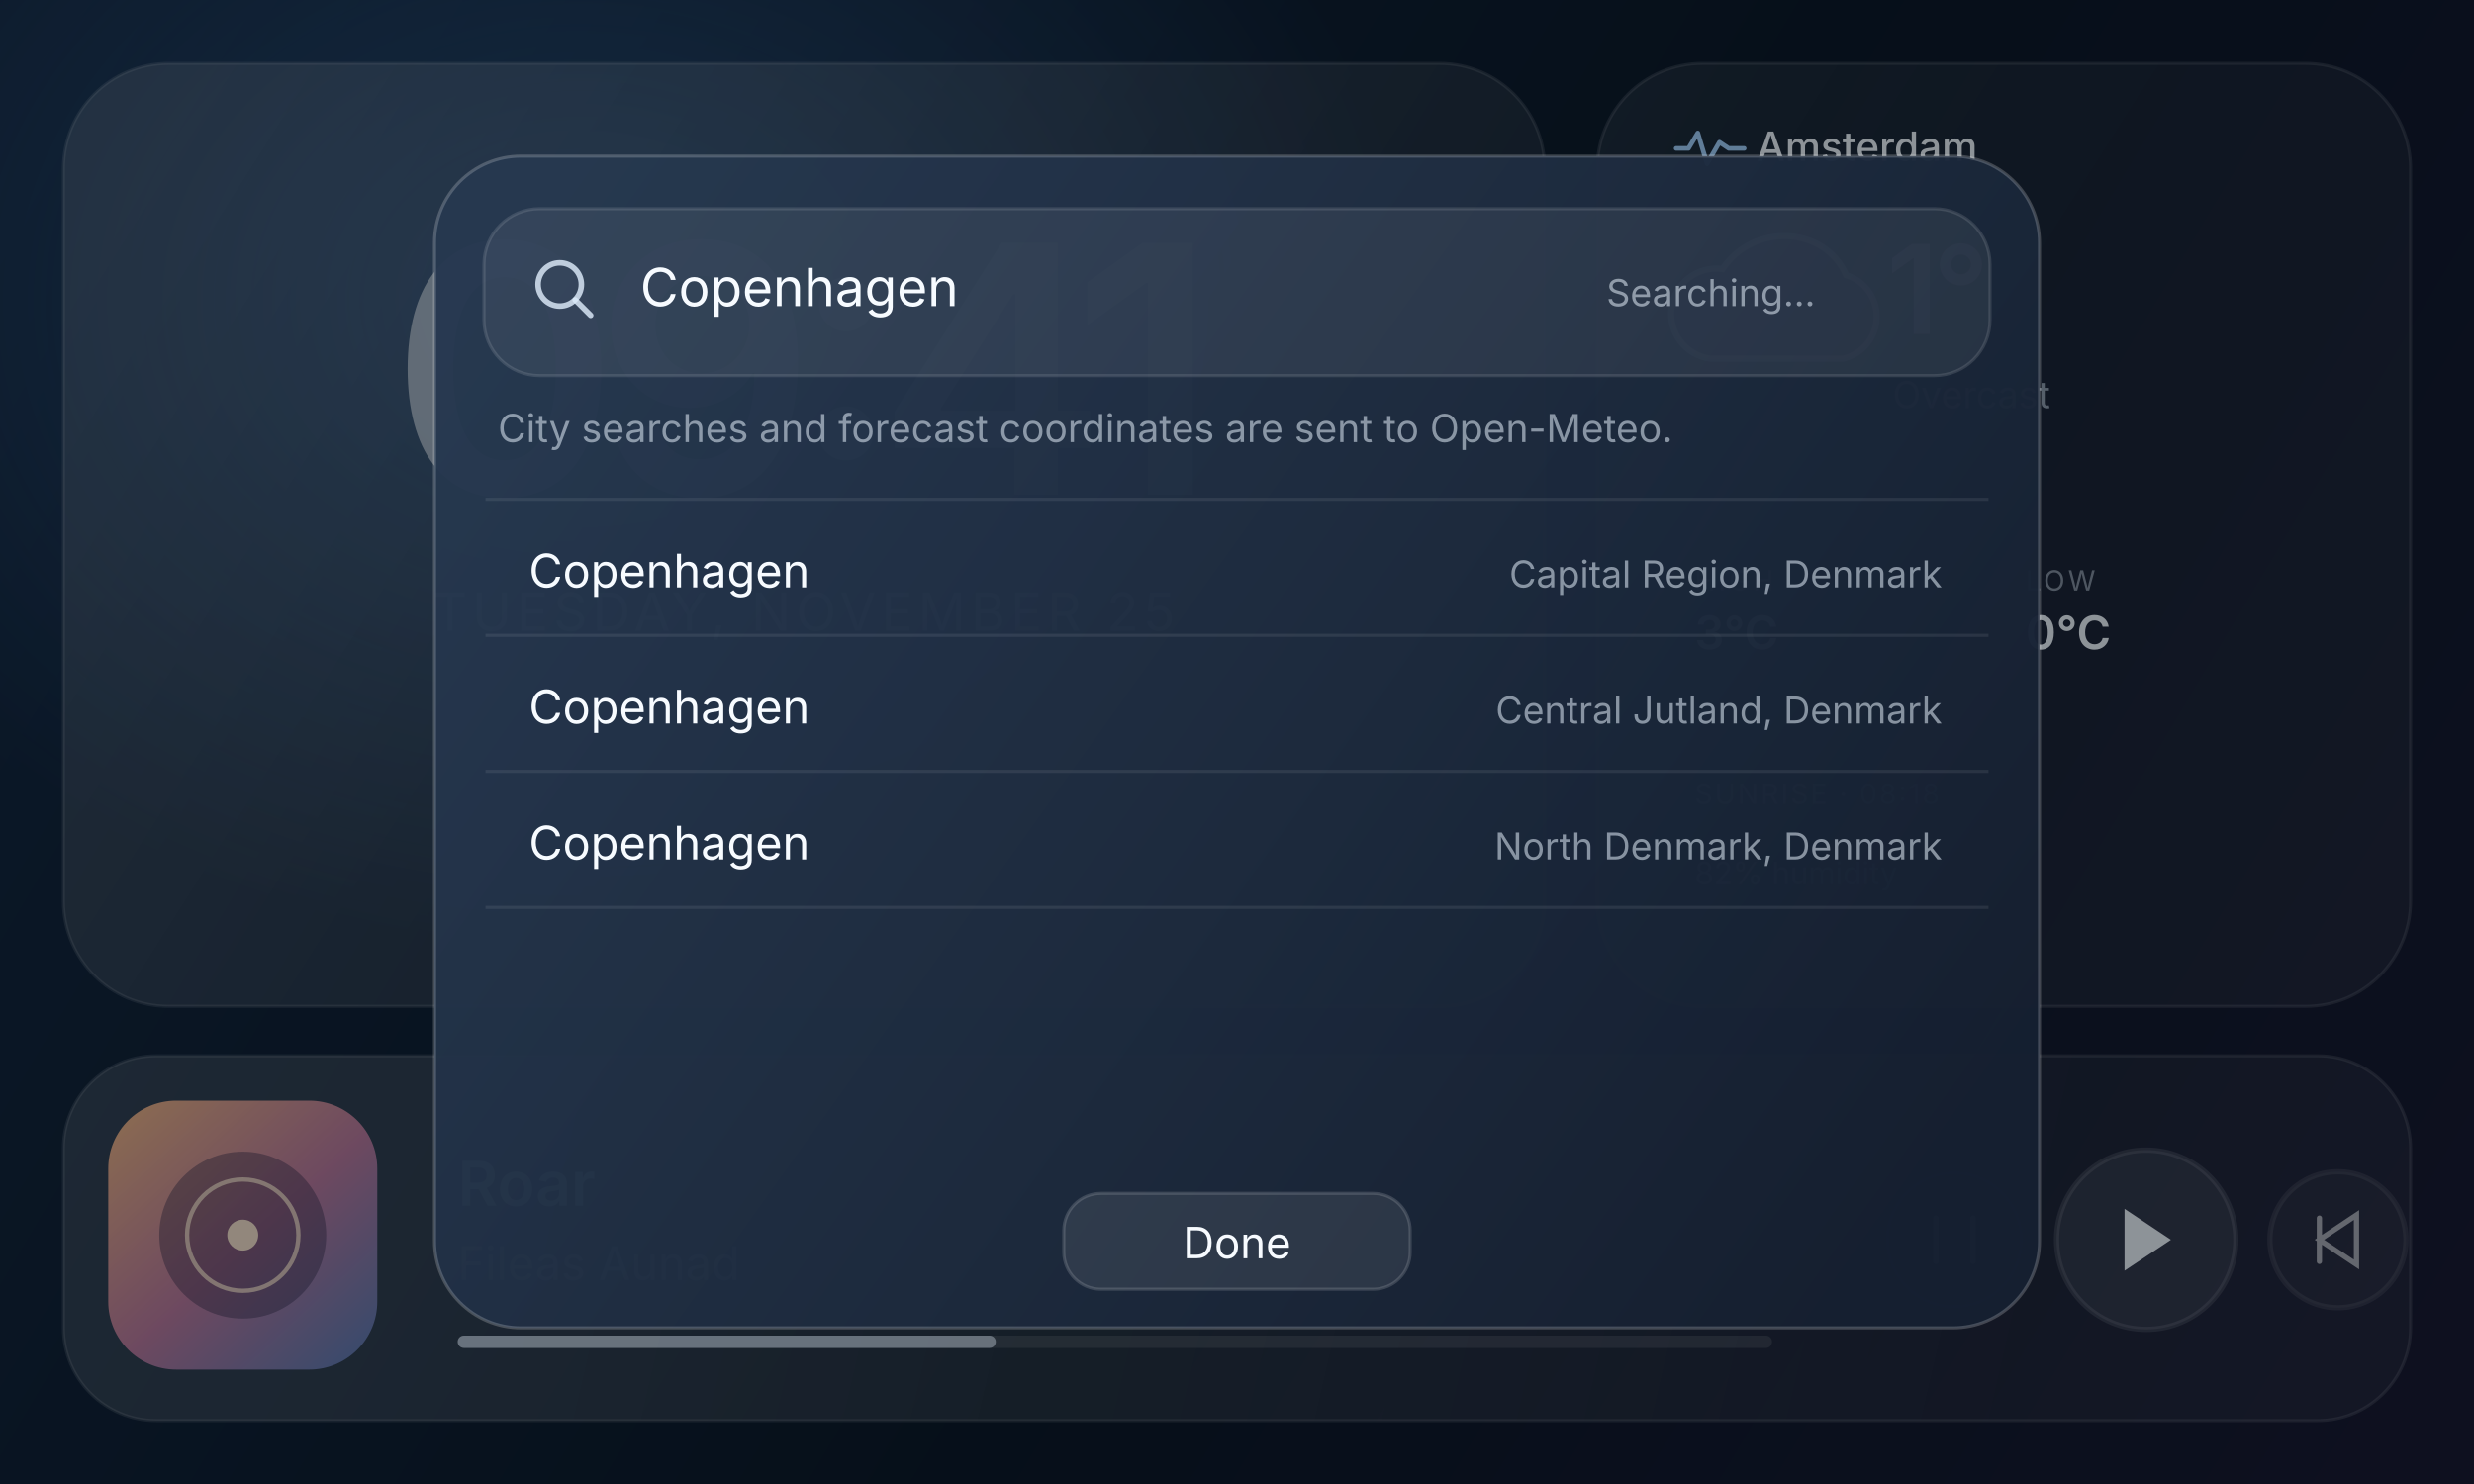
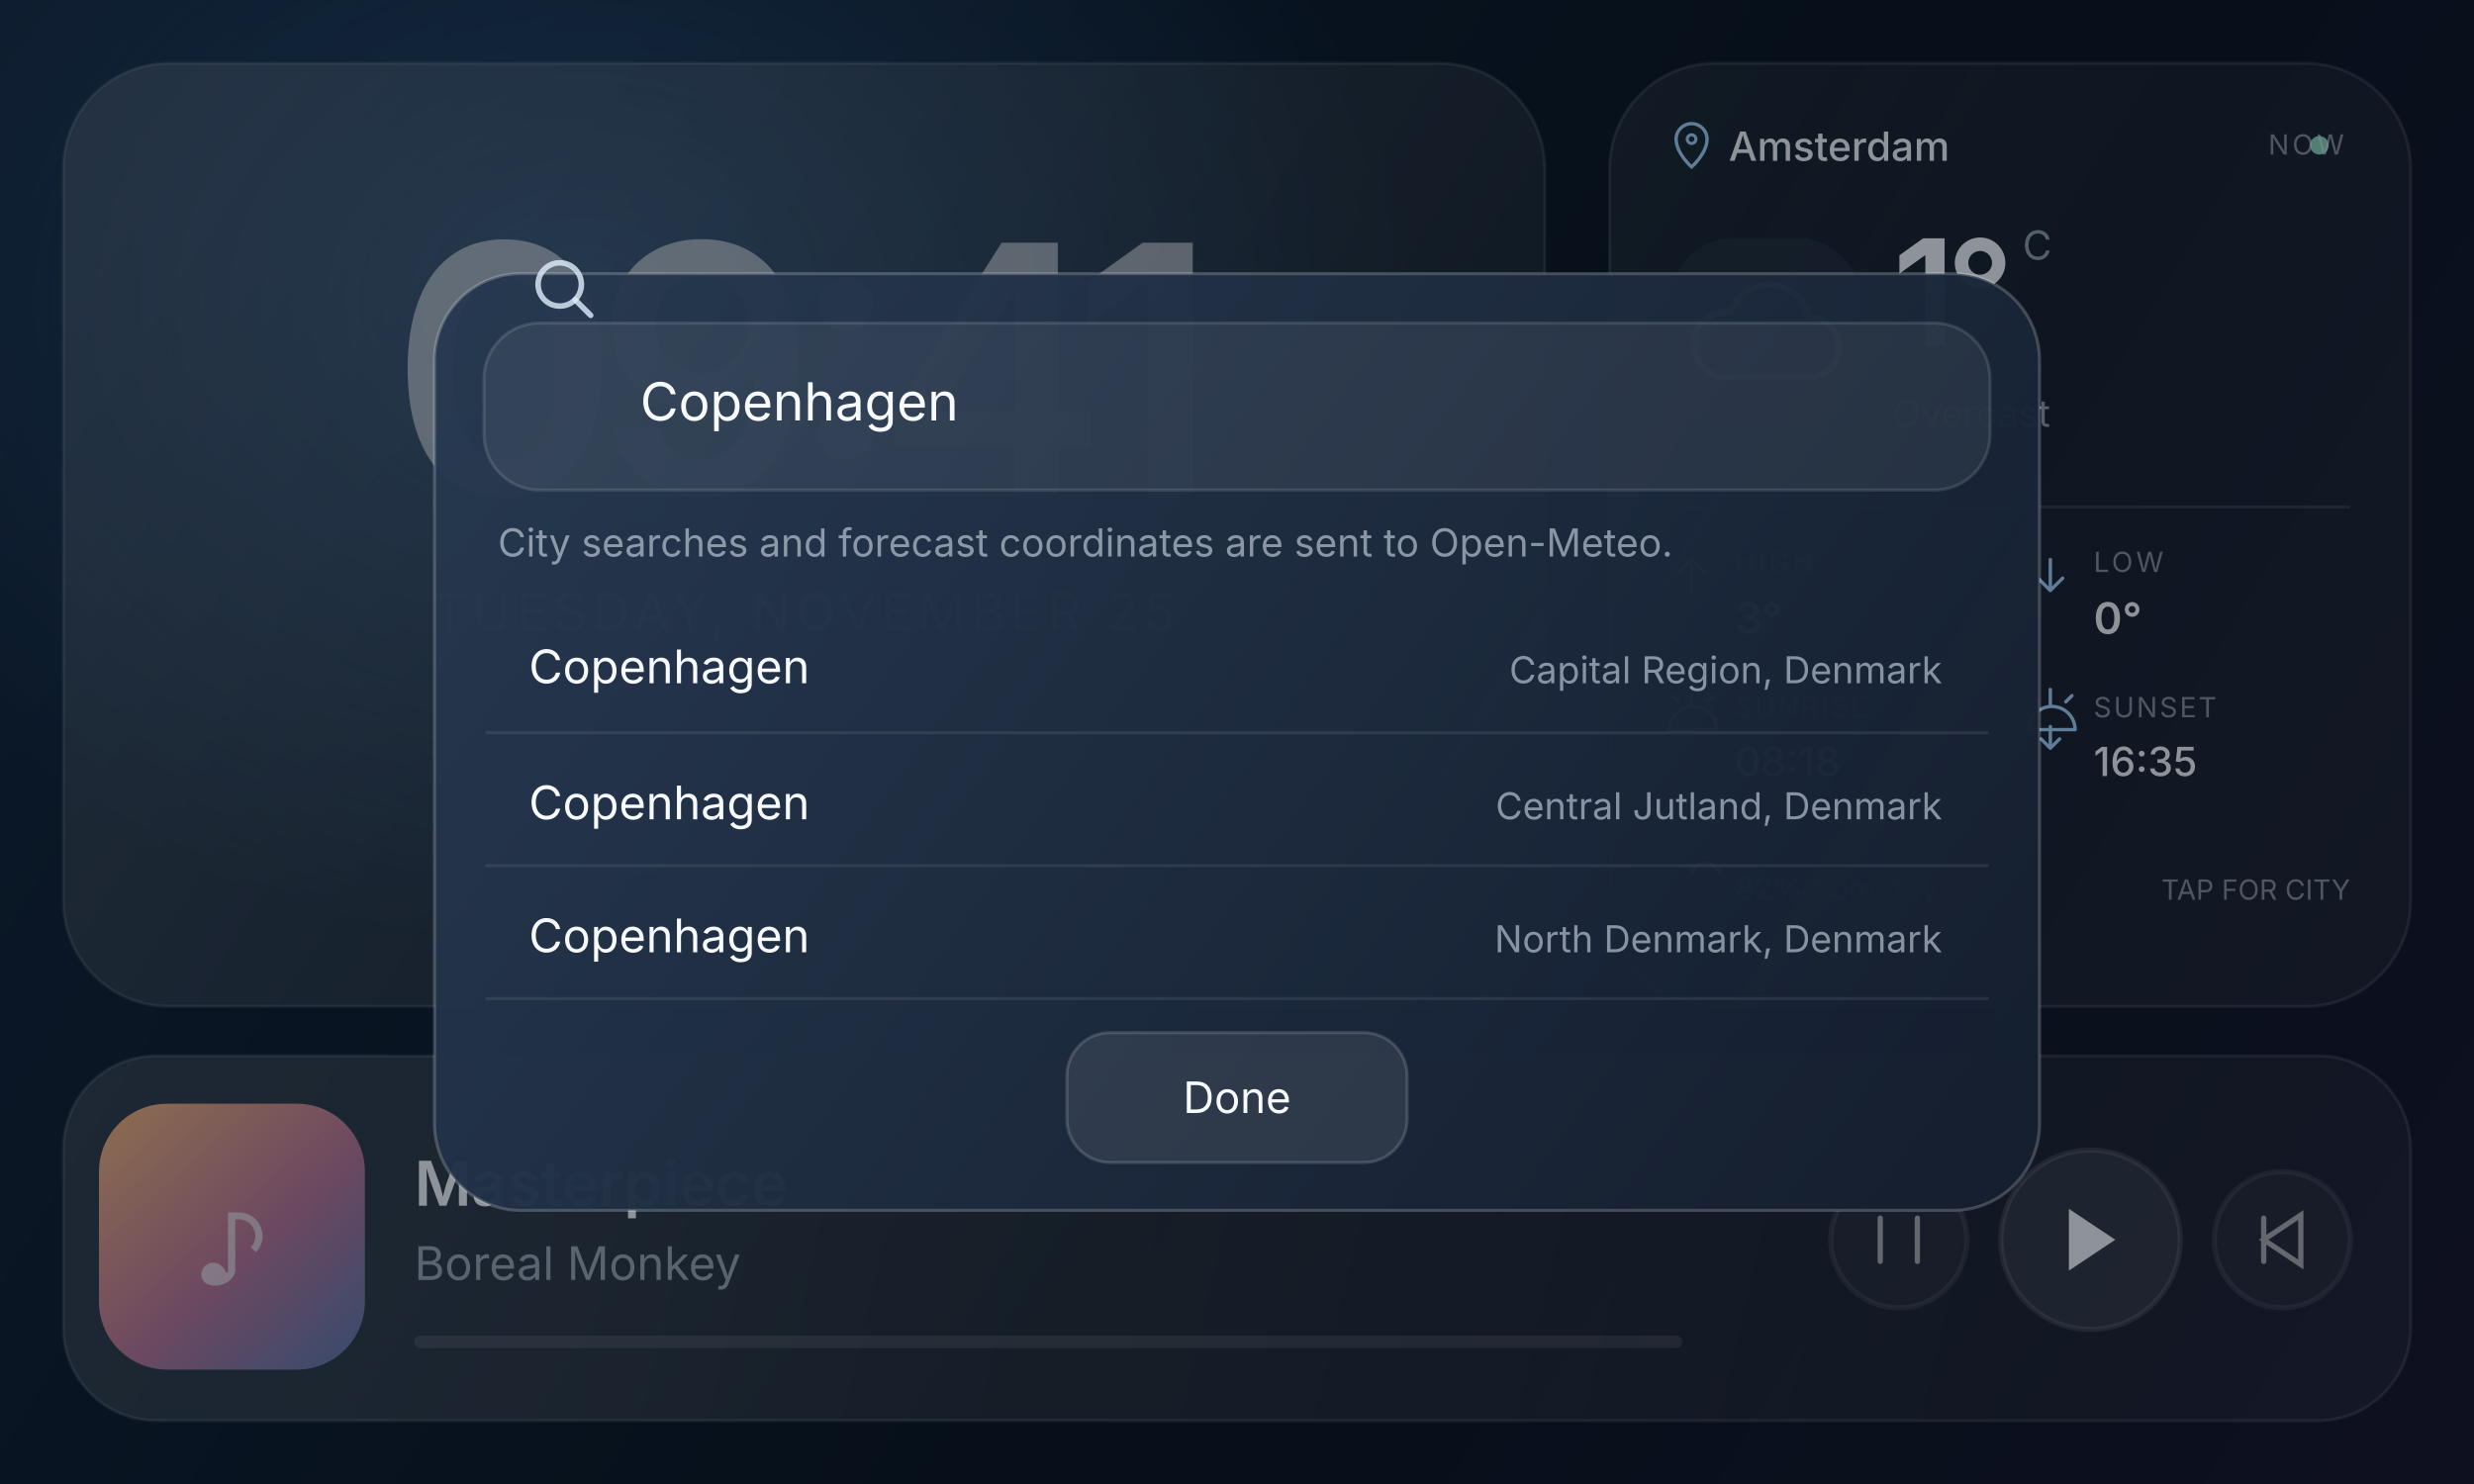
<svg xmlns="http://www.w3.org/2000/svg" width="800" height="480" viewBox="0 0 800 480" fill="none">
  <defs>
    <linearGradient id="background" x1="0" y1="0" x2="800" y2="480" gradientUnits="userSpaceOnUse">
      <stop stop-color="#13263E" />
      <stop offset=".55" stop-color="#091421" />
      <stop offset="1" stop-color="#17152B" />
    </linearGradient>
    <radialGradient id="glow" cx="0" cy="0" r="1" gradientTransform="matrix(270 0 0 210 187 97)" gradientUnits="userSpaceOnUse">
      <stop stop-color="#5DA8F9" stop-opacity=".27" />
      <stop offset="1" stop-color="#5DA8F9" stop-opacity="0" />
    </radialGradient>
    <linearGradient id="glass" x1="50" y1="32" x2="520" y2="331" gradientUnits="userSpaceOnUse">
      <stop stop-color="#FFF" stop-opacity=".15" />
      <stop offset="1" stop-color="#FFF" stop-opacity=".05" />
    </linearGradient>
    <linearGradient id="playerGlass" x1="185" y1="347" x2="660" y2="456" gradientUnits="userSpaceOnUse">
      <stop stop-color="#FFF" stop-opacity=".14" />
      <stop offset="1" stop-color="#FFF" stop-opacity=".05" />
    </linearGradient>
    <linearGradient id="album" x1="38" y1="355" x2="120" y2="444" gradientUnits="userSpaceOnUse">
      <stop stop-color="#F5B882" />
      <stop offset=".52" stop-color="#BF7A9C" />
      <stop offset="1" stop-color="#597BB4" />
    </linearGradient>
    <linearGradient id="modal" x1="178" y1="69" x2="619" y2="385" gradientUnits="userSpaceOnUse">
      <stop stop-color="#26384F" stop-opacity=".97" />
      <stop offset="1" stop-color="#151F30" stop-opacity=".97" />
    </linearGradient>
    <style>
      text { font-family: Inter, "Segoe UI", Arial, sans-serif; fill: #F7FBFF; }
      .muted { fill: #D9E7F5; fill-opacity: .64; }
      .fine { fill: #E5F0FC; fill-opacity: .54; }
    </style>
  </defs>
  <path fill="url(#background)" d="M0 0h800v480H0z" />
  <path fill="url(#glow)" d="M0 0h800v480H0z" />
  <rect x="20.5" y="20.5" width="479" height="305" rx="34" fill="url(#glass)" stroke="#FFF" stroke-opacity=".12" />
-   <rect x="516.5" y="20.5" width="263" height="305" rx="34" fill="url(#glass)" stroke="#FFF" stroke-opacity=".12" />
+   <rect x="520.5" y="20.5" width="259" height="305" rx="34" fill="url(#glass)" stroke="#FFF" stroke-opacity=".12" />
  <rect x="20.5" y="341.5" width="759" height="118" rx="30" fill="url(#playerGlass)" stroke="#FFF" stroke-opacity=".12" />
  <text x="260" y="160" text-anchor="middle" font-size="112" font-weight="600" letter-spacing="-8" fill-opacity=".58">09:41</text>
  <text x="260" y="204" text-anchor="middle" class="muted" font-size="17" letter-spacing="1.7">TUESDAY, NOVEMBER 25</text>
-   <path d="M542 48h4l3-5 3 10 4-7 3 2h5" stroke="#A7D4FF" stroke-width="1.5" stroke-linecap="round" stroke-linejoin="round" />
-   <text x="568" y="52" font-size="13" font-weight="550">Amsterdam</text>
-   <path d="M557 87c10-15 33-14 40 2a14 14 0 0 1-1 27h-43a12 12 0 0 1 4-29Z" fill="#D9ECFF" fill-opacity=".18" stroke="#D9ECFF" stroke-opacity=".88" stroke-width="2" />
-   <text x="610" y="108" font-size="40" font-weight="590" letter-spacing="-2">1°</text>
-   <text x="612" y="132" class="muted" font-size="12">Overcast</text>
-   <text x="548" y="191" class="fine" font-size="9" letter-spacing="1">HIGH</text>
-   <text x="548" y="210" font-size="15" font-weight="560">3°C</text>
-   <text x="655" y="191" class="fine" font-size="9" letter-spacing="1">LOW</text>
-   <text x="655" y="210" font-size="15" font-weight="560">0°C</text>
-   <text x="548" y="260" class="fine" font-size="9" letter-spacing=".7">SUNRISE · 08:18</text>
-   <text x="548" y="286" class="fine" font-size="10">82% humidity</text>
-   <rect x="35" y="356" width="87" height="87" rx="22" fill="url(#album)" />
-   <circle cx="78.5" cy="399.5" r="27" fill="#29223D" fill-opacity=".38" />
-   <circle cx="78.5" cy="399.5" r="18" stroke="#FFE7CE" stroke-opacity=".78" stroke-width="1.4" />
-   <circle cx="78.5" cy="399.5" r="5" fill="#FFE7CE" />
-   <text x="148" y="390" font-size="20" font-weight="600">Roar</text>
-   <text x="148" y="414" class="muted" font-size="15">Fileas Aunad</text>
-   <rect x="148" y="432" width="425" height="4" rx="2" fill="#FFF" fill-opacity=".12" />
-   <rect x="148" y="432" width="174" height="4" rx="2" fill="#E4F1FF" fill-opacity=".7" />
+   <path d="M547 54s5-4.4 5-9a5 5 0 1 0-10 0c0 4.6 5 9 5 9Z" stroke="#A7D4FF" stroke-width="1.1" />
+   <circle cx="547" cy="45" r="1.4" stroke="#A7D4FF" stroke-width="1" />
+   <text x="559" y="52" font-size="13" font-weight="550">Amsterdam</text>
+   <circle cx="750" cy="47" r="3" fill="#8ED8C0" />
+   <text x="758" y="50" text-anchor="end" class="fine" font-size="9" letter-spacing="1">NOW</text>
+   <rect x="540" y="77" width="62" height="62" rx="21" fill="#AAD5FF" fill-opacity=".055" />
+   <svg x="543" y="80" width="56" height="56" viewBox="0 0 64 64" fill="none" stroke="#DCEEFF" stroke-opacity=".9" stroke-width="2.4" stroke-linecap="round" stroke-linejoin="round">
+     <path d="M16 48h32a11 11 0 0 0 0-22 15 15 0 0 0-29-2 12 12 0 0 0-3 24Z" fill="#D5EAFF" fill-opacity=".16" />
+   </svg>
+   <text x="612" y="112" font-size="48" font-weight="590" letter-spacing="-3">1°</text>
+   <text x="654" y="84" class="muted" font-size="13">C</text>
+   <text x="612" y="138" class="muted" font-size="12">Overcast</text>
+   <path d="M540 164h220" stroke="#FFF" stroke-opacity=".12" />
+   <path d="M547 181v10m-4-6 4-4 4 4" stroke="#A7D4FF" stroke-width="1.1" stroke-linecap="round" stroke-linejoin="round" />
+   <text x="561" y="185" class="fine" font-size="9" letter-spacing="1">HIGH</text>
+   <text x="561" y="205" font-size="14" font-weight="560">3°</text>
+   <path d="M663 181v10m-4-4 4 4 4-4" stroke="#A7D4FF" stroke-width="1.1" stroke-linecap="round" stroke-linejoin="round" />
+   <text x="677" y="185" class="fine" font-size="9" letter-spacing="1">LOW</text>
+   <text x="677" y="205" font-size="14" font-weight="560">0°</text>
+   <path d="M540 236h15m-15 0a7.5 7.5 0 0 1 15 0m-8-13v5m-6-3 2 2m11-2-2 2" stroke="#A7D4FF" stroke-width="1.1" stroke-linecap="round" />
+   <text x="561" y="232" class="fine" font-size="9" letter-spacing=".7">SUNRISE</text>
+   <text x="561" y="251" font-size="13" font-weight="550">08:18</text>
+   <path d="M656 236h15m-15 0a7.5 7.5 0 0 1 15 0m-8-13v5m-6-3 2 2m11-2-2 2m-5 8v7m-3-3 3 3 3-3" stroke="#A7D4FF" stroke-width="1.1" stroke-linecap="round" stroke-linejoin="round" />
+   <text x="677" y="232" class="fine" font-size="9" letter-spacing=".7">SUNSET</text>
+   <text x="677" y="251" font-size="13" font-weight="550">16:35</text>
+   <path d="M547 282c3-4 6-4 9 0" stroke="#A7D4FF" stroke-width="1.2" stroke-linecap="round" />
+   <text x="561" y="291" class="fine" font-size="10">82% humidity</text>
+   <text x="760" y="291" text-anchor="end" class="fine" font-size="9">TAP FOR CITY</text>
+   <rect x="32" y="357" width="86" height="86" rx="22" fill="url(#album)" />
+   <text x="75" y="414" text-anchor="middle" font-size="30" fill="#FFF" fill-opacity=".62">♪</text>
+   <text x="134" y="390" font-size="20" font-weight="600">Masterpiece</text>
+   <text x="134" y="414" class="muted" font-size="15">Boreal Monkey</text>
+   <rect x="134" y="432" width="410" height="4" rx="2" fill="#FFF" fill-opacity=".12" />
  <g stroke="#FFF" stroke-opacity=".62" stroke-width="1.7" stroke-linecap="round">
-     <circle cx="632" cy="401" r="22" fill="#FFF" fill-opacity=".04" stroke-opacity=".09" />
-     <path d="M638 394v14M626 394v14" />
-     <circle cx="694" cy="401" r="29" fill="#EAF4FF" fill-opacity=".1" stroke-opacity=".12" />
-     <path d="m687 391 15 10-15 10z" fill="#F7FBFF" stroke="none" />
-     <circle cx="756" cy="401" r="22" fill="#FFF" fill-opacity=".04" stroke-opacity=".09" />
-     <path d="M750 394v14M750 401l12-8v16z" />
+     <circle cx="614" cy="401" r="22" fill="#FFF" fill-opacity=".04" stroke-opacity=".09" />
+     <path d="M620 394v14M608 394v14" />
+     <circle cx="676" cy="401" r="29" fill="#EAF4FF" fill-opacity=".1" stroke-opacity=".12" />
+     <path d="m669 391 15 10-15 10z" fill="#F7FBFF" stroke="none" />
+     <circle cx="738" cy="401" r="22" fill="#FFF" fill-opacity=".04" stroke-opacity=".09" />
+     <path d="M732 394v14M732 401l12-8v16z" />
  </g>
  <path d="M0 0h800v480H0z" fill="#040A12" fill-opacity=".43" />
-   <rect x="140.5" y="50.5" width="519" height="379" rx="28" fill="url(#modal)" stroke="#FFF" stroke-opacity=".2" />
-   <rect x="156.5" y="67.5" width="487" height="54" rx="18" fill="#FFF" fill-opacity=".065" stroke="#FFF" stroke-opacity=".12" />
+   <rect x="140.5" y="88.5" width="519" height="303" rx="28" fill="url(#modal)" stroke="#FFF" stroke-opacity=".2" />
+   <rect x="156.5" y="104.5" width="487" height="54" rx="18" fill="#FFF" fill-opacity=".065" stroke="#FFF" stroke-opacity=".12" />
  <g stroke="#DDEBFA" stroke-opacity=".82" stroke-width="1.8" stroke-linecap="round">
    <circle cx="181" cy="92" r="7" />
    <path d="m186 97 5 5" />
  </g>
-   <text x="207" y="99" font-size="17">Copenhagen</text>
-   <text x="587" y="99" text-anchor="end" class="fine" font-size="12">Searching…</text>
-   <text x="161" y="143" class="fine" font-size="12.5">City searches and forecast coordinates are sent to Open-Meteo.</text>
+   <text x="207" y="136" font-size="17">Copenhagen</text>
+   <text x="161" y="180" class="fine" font-size="12.5">City searches and forecast coordinates are sent to Open-Meteo.</text>
  <g>
-     <path d="M157 161.5h486" stroke="#FFF" stroke-opacity=".08" />
-     <text x="171" y="190" font-size="15">Copenhagen</text>
-     <text x="628" y="190" text-anchor="end" class="fine" font-size="12">Capital Region, Denmark</text>
-     <path d="M157 205.5h486" stroke="#FFF" stroke-opacity=".08" />
-     <text x="171" y="234" font-size="15">Copenhagen</text>
-     <text x="628" y="234" text-anchor="end" class="fine" font-size="12">Central Jutland, Denmark</text>
-     <path d="M157 249.5h486" stroke="#FFF" stroke-opacity=".08" />
-     <text x="171" y="278" font-size="15">Copenhagen</text>
-     <text x="628" y="278" text-anchor="end" class="fine" font-size="12">North Denmark, Denmark</text>
-     <path d="M157 293.5h486" stroke="#FFF" stroke-opacity=".08" />
+     <text x="171" y="221" font-size="15">Copenhagen</text>
+     <text x="628" y="221" text-anchor="end" class="fine" font-size="12">Capital Region, Denmark</text>
+     <path d="M157 237h486" stroke="#FFF" stroke-opacity=".08" />
+     <text x="171" y="265" font-size="15">Copenhagen</text>
+     <text x="628" y="265" text-anchor="end" class="fine" font-size="12">Central Jutland, Denmark</text>
+     <path d="M157 280h486" stroke="#FFF" stroke-opacity=".08" />
+     <text x="171" y="308" font-size="15">Copenhagen</text>
+     <text x="628" y="308" text-anchor="end" class="fine" font-size="12">North Denmark, Denmark</text>
+     <path d="M157 323h486" stroke="#FFF" stroke-opacity=".08" />
  </g>
-   <rect x="344" y="386" width="112" height="31" rx="12" fill="#FFF" fill-opacity=".085" stroke="#FFF" stroke-opacity=".15" />
-   <text x="400" y="407" text-anchor="middle" font-size="14">Done</text>
+   <rect x="345" y="334" width="110" height="42" rx="14" fill="#FFF" fill-opacity=".085" stroke="#FFF" stroke-opacity=".15" />
+   <text x="400" y="360" text-anchor="middle" font-size="14">Done</text>
</svg>
